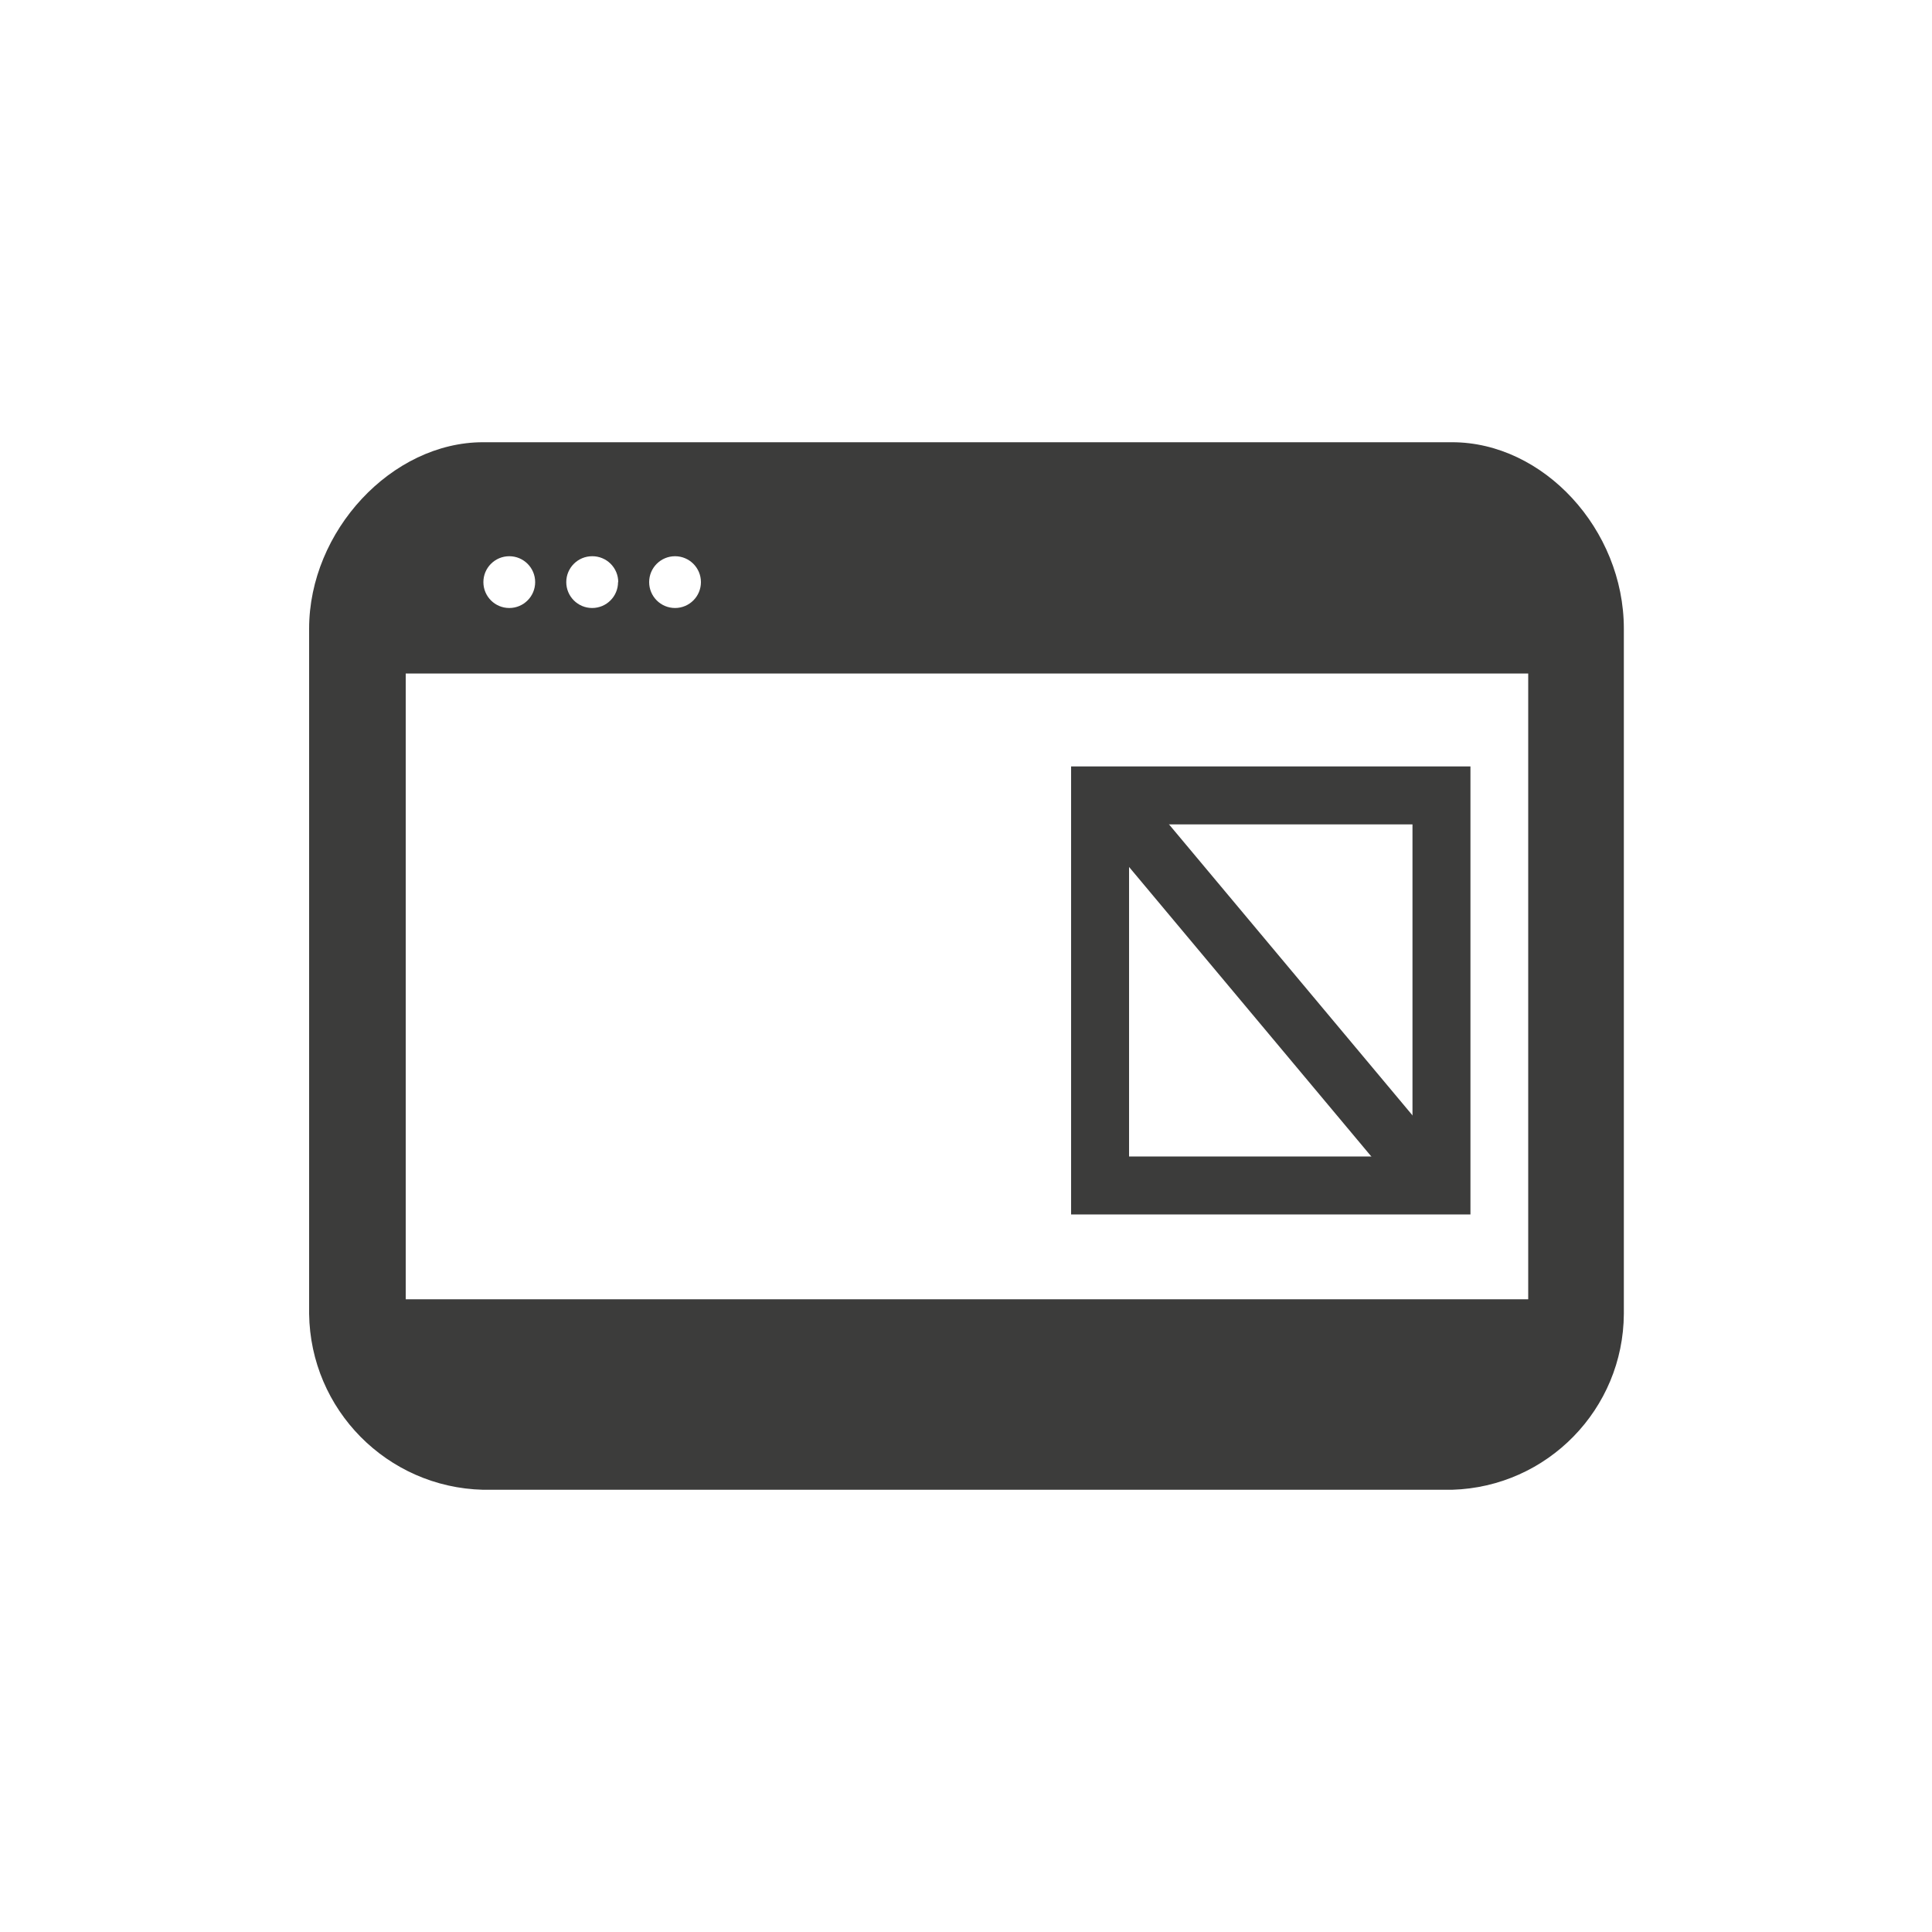
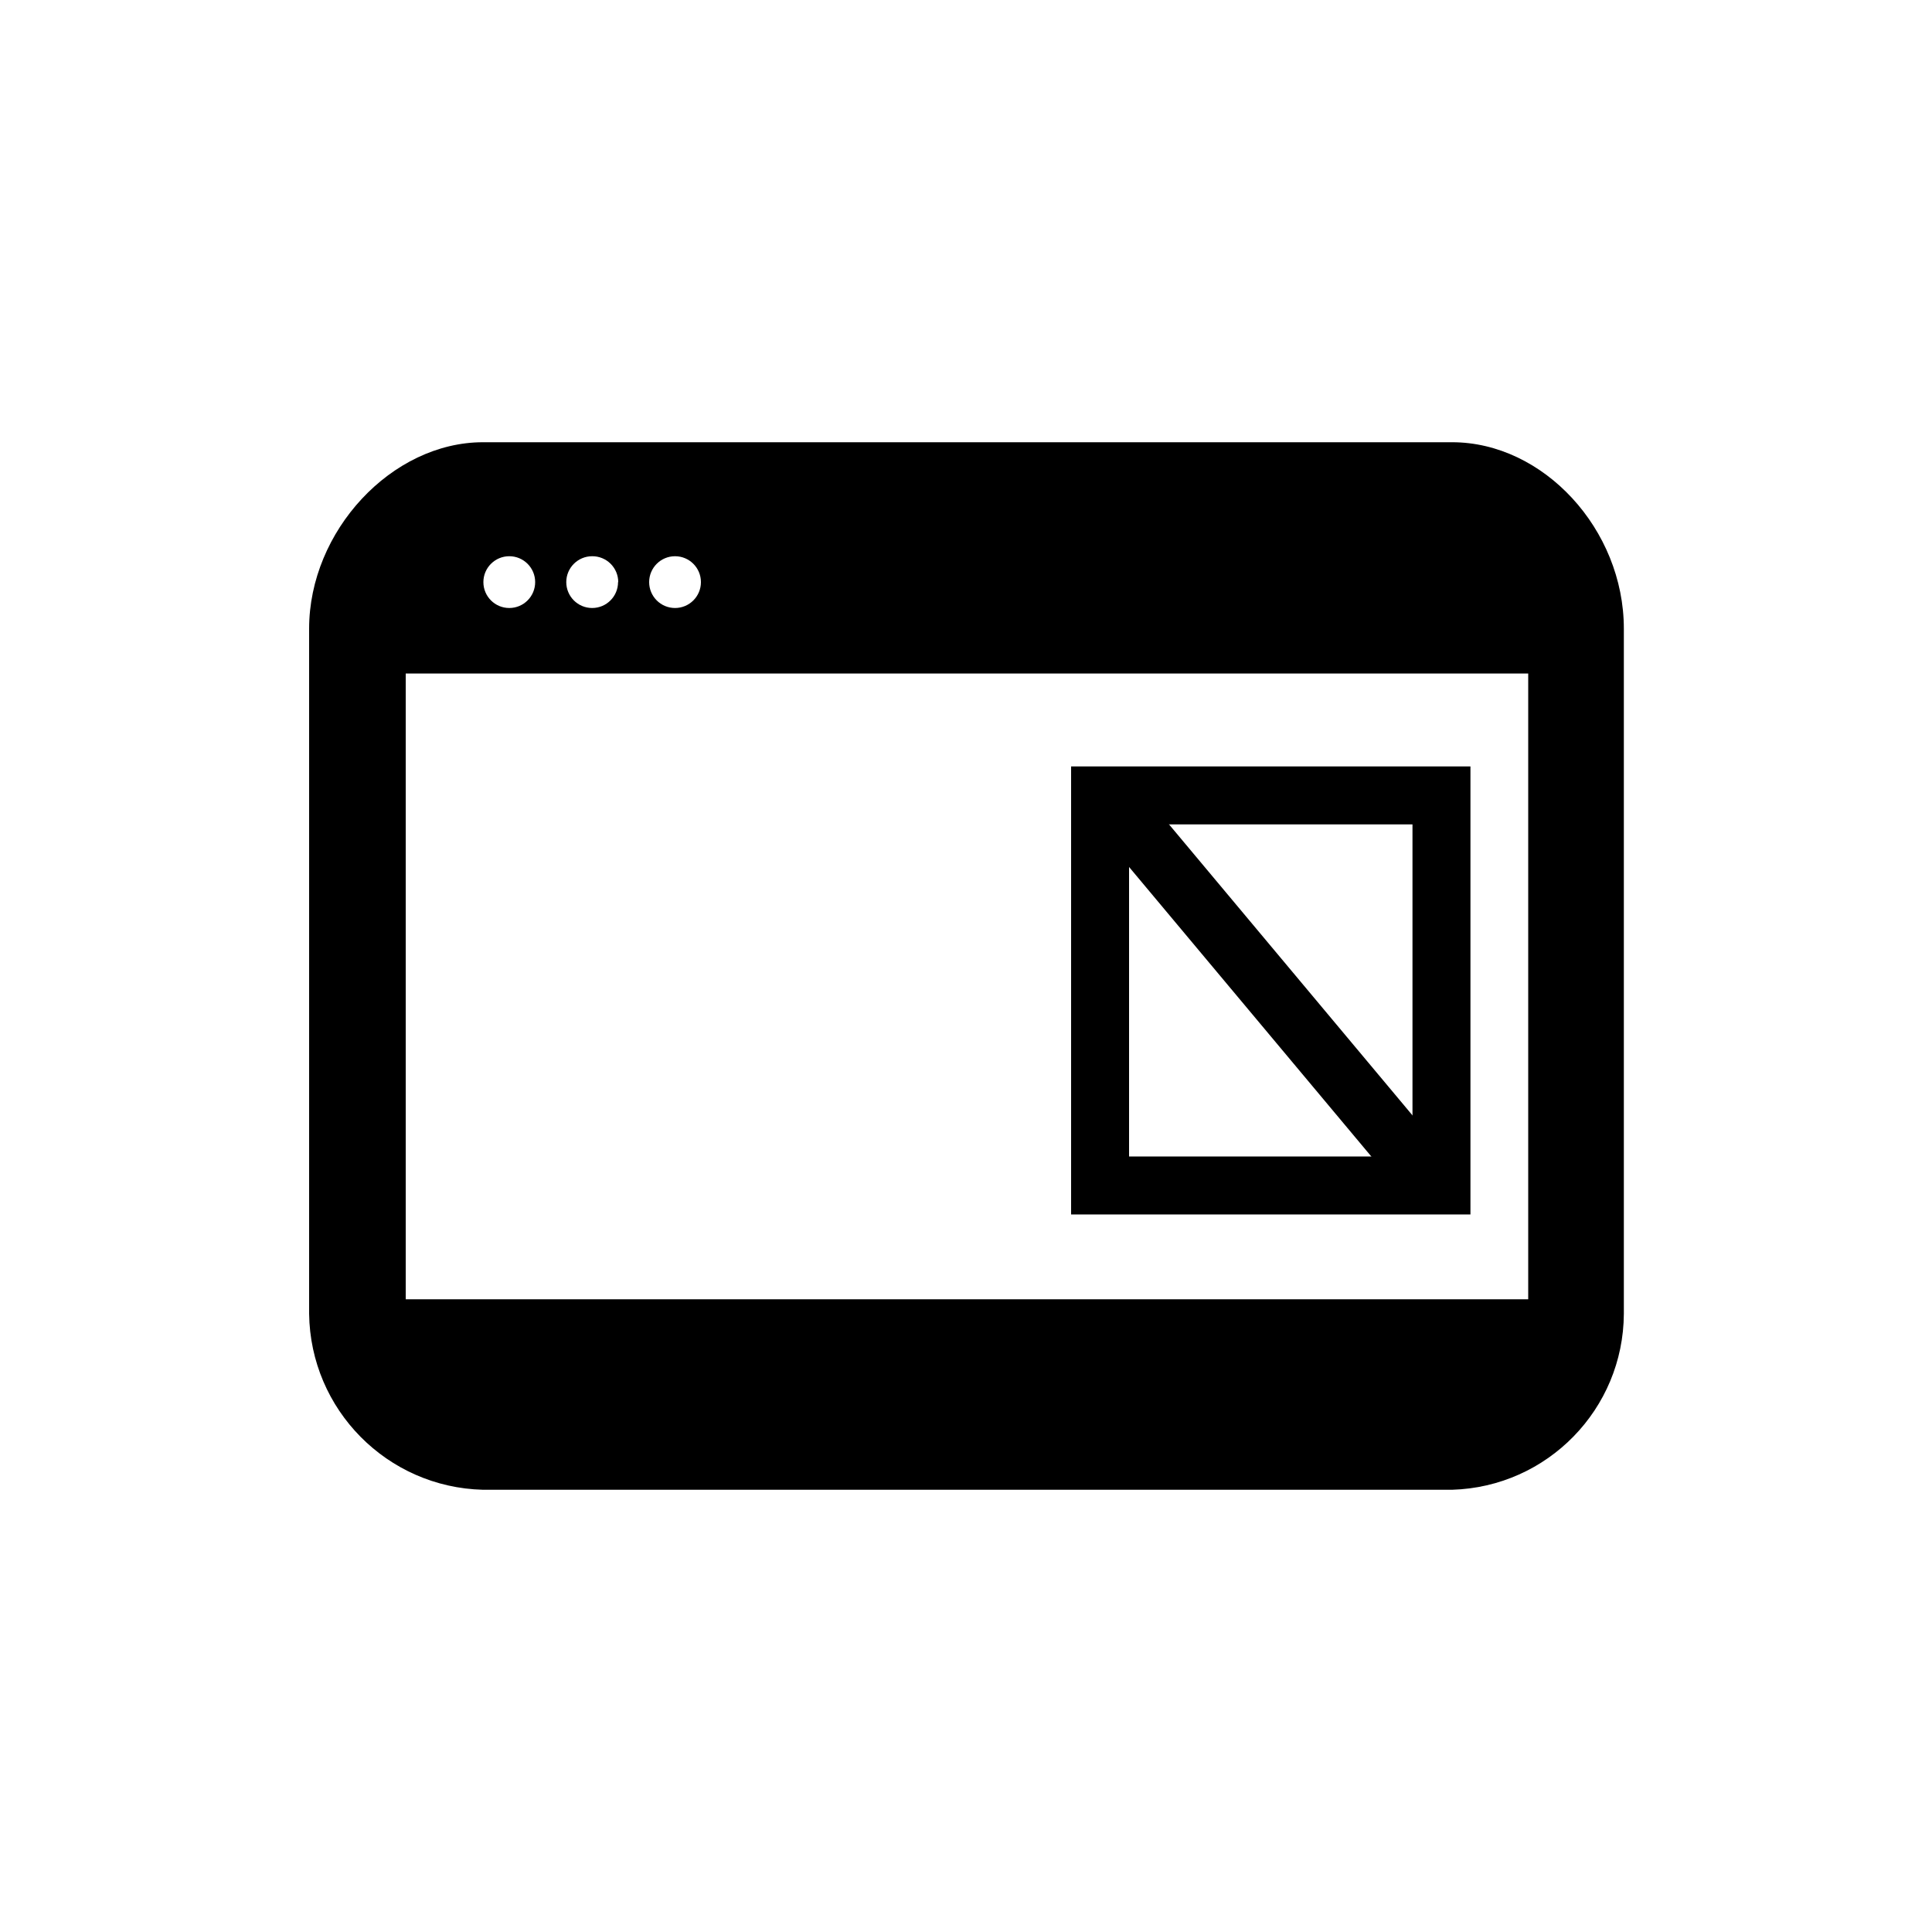
<svg xmlns="http://www.w3.org/2000/svg" viewBox="0 0 100 100">
-   <defs>
-     <style>.cls-1{fill:#3c3c3b}</style>
-   </defs>
-   <g id="glyph_window">
-     <path class="cls-1" d="M76.11 62.86H55.44V39.67h20.67zm-17.67-3h14.67V42.67H58.44z" />
-     <path class="cls-1" transform="rotate(-39.92 65.791 51.32)" d="M64.29 38.24h3V64.4h-3z" />
-     <path class="cls-1" d="M75.16 22.89H25c-4.73 0-9 4.6-9 9.65V68a9.23 9.23 0 0 0 9 9.11h50.16A9.16 9.16 0 0 0 84.05 68V32.54c0-5.14-4.16-9.65-8.89-9.65zM21 67.25V34.86h58.1v32.39zm15.28-37.12a1.34 1.34 0 1 1-1.34-1.34 1.34 1.34 0 0 1 1.34 1.34zm-4.29 0a1.34 1.34 0 1 1-1.34-1.34A1.34 1.34 0 0 1 32 30.13zm-4.29 0a1.34 1.34 0 1 1-1.34-1.34 1.34 1.34 0 0 1 1.34 1.34z" />
-   </g>
+   <path class="cls-1" d="M76.11 62.86H55.44V39.67h20.67zm-17.67-3h14.67V42.67H58.44z" />
+   <path class="cls-1" d="M56.246 42.252l2.301-1.926L75.334 60.39l-2.3 1.925z" />
+   <path class="cls-1" d="M75.16 22.89H25c-4.73 0-9 4.6-9 9.65V68a9.23 9.23 0 0 0 9 9.11h50.16A9.16 9.16 0 0 0 84.05 68V32.54c0-5.14-4.16-9.65-8.89-9.65zM21 67.25V34.86h58.1v32.39zm15.28-37.12a1.34 1.34 0 1 1-1.34-1.34 1.34 1.34 0 0 1 1.34 1.34zm-4.29 0a1.34 1.34 0 1 1-1.34-1.34A1.34 1.34 0 0 1 32 30.13zm-4.29 0a1.34 1.34 0 1 1-1.34-1.34 1.34 1.34 0 0 1 1.34 1.34z" />
</svg>
